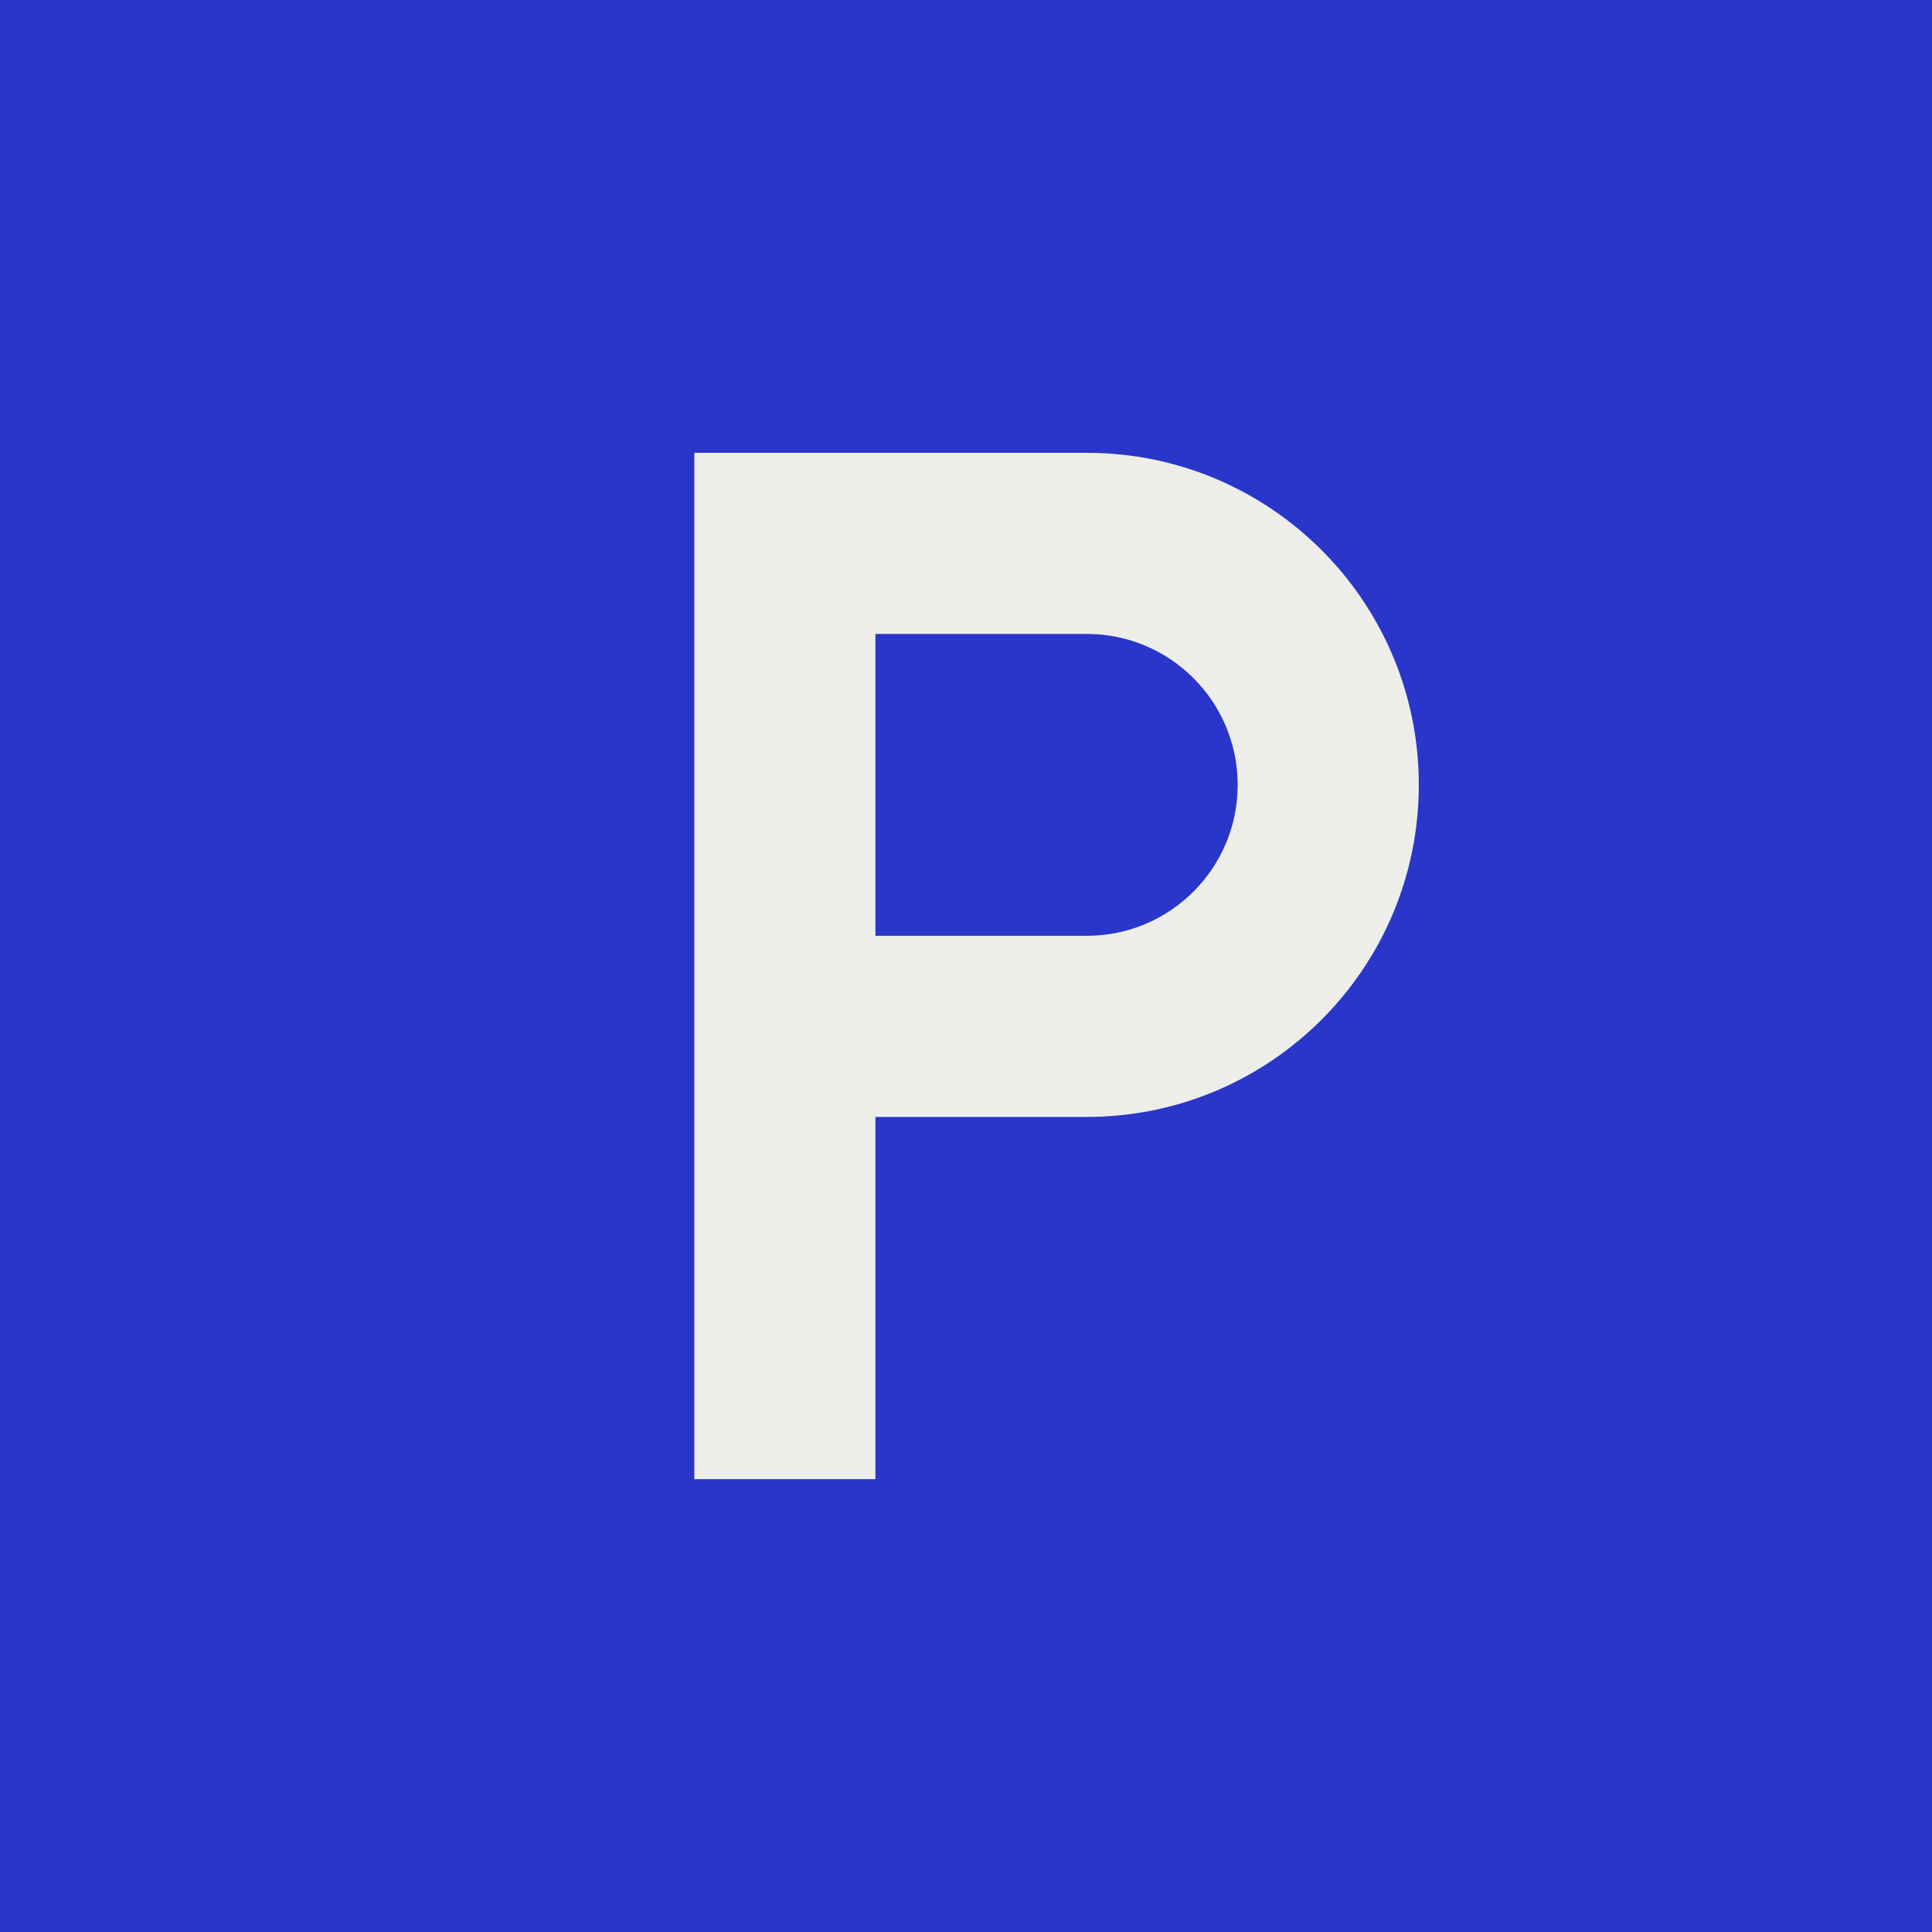
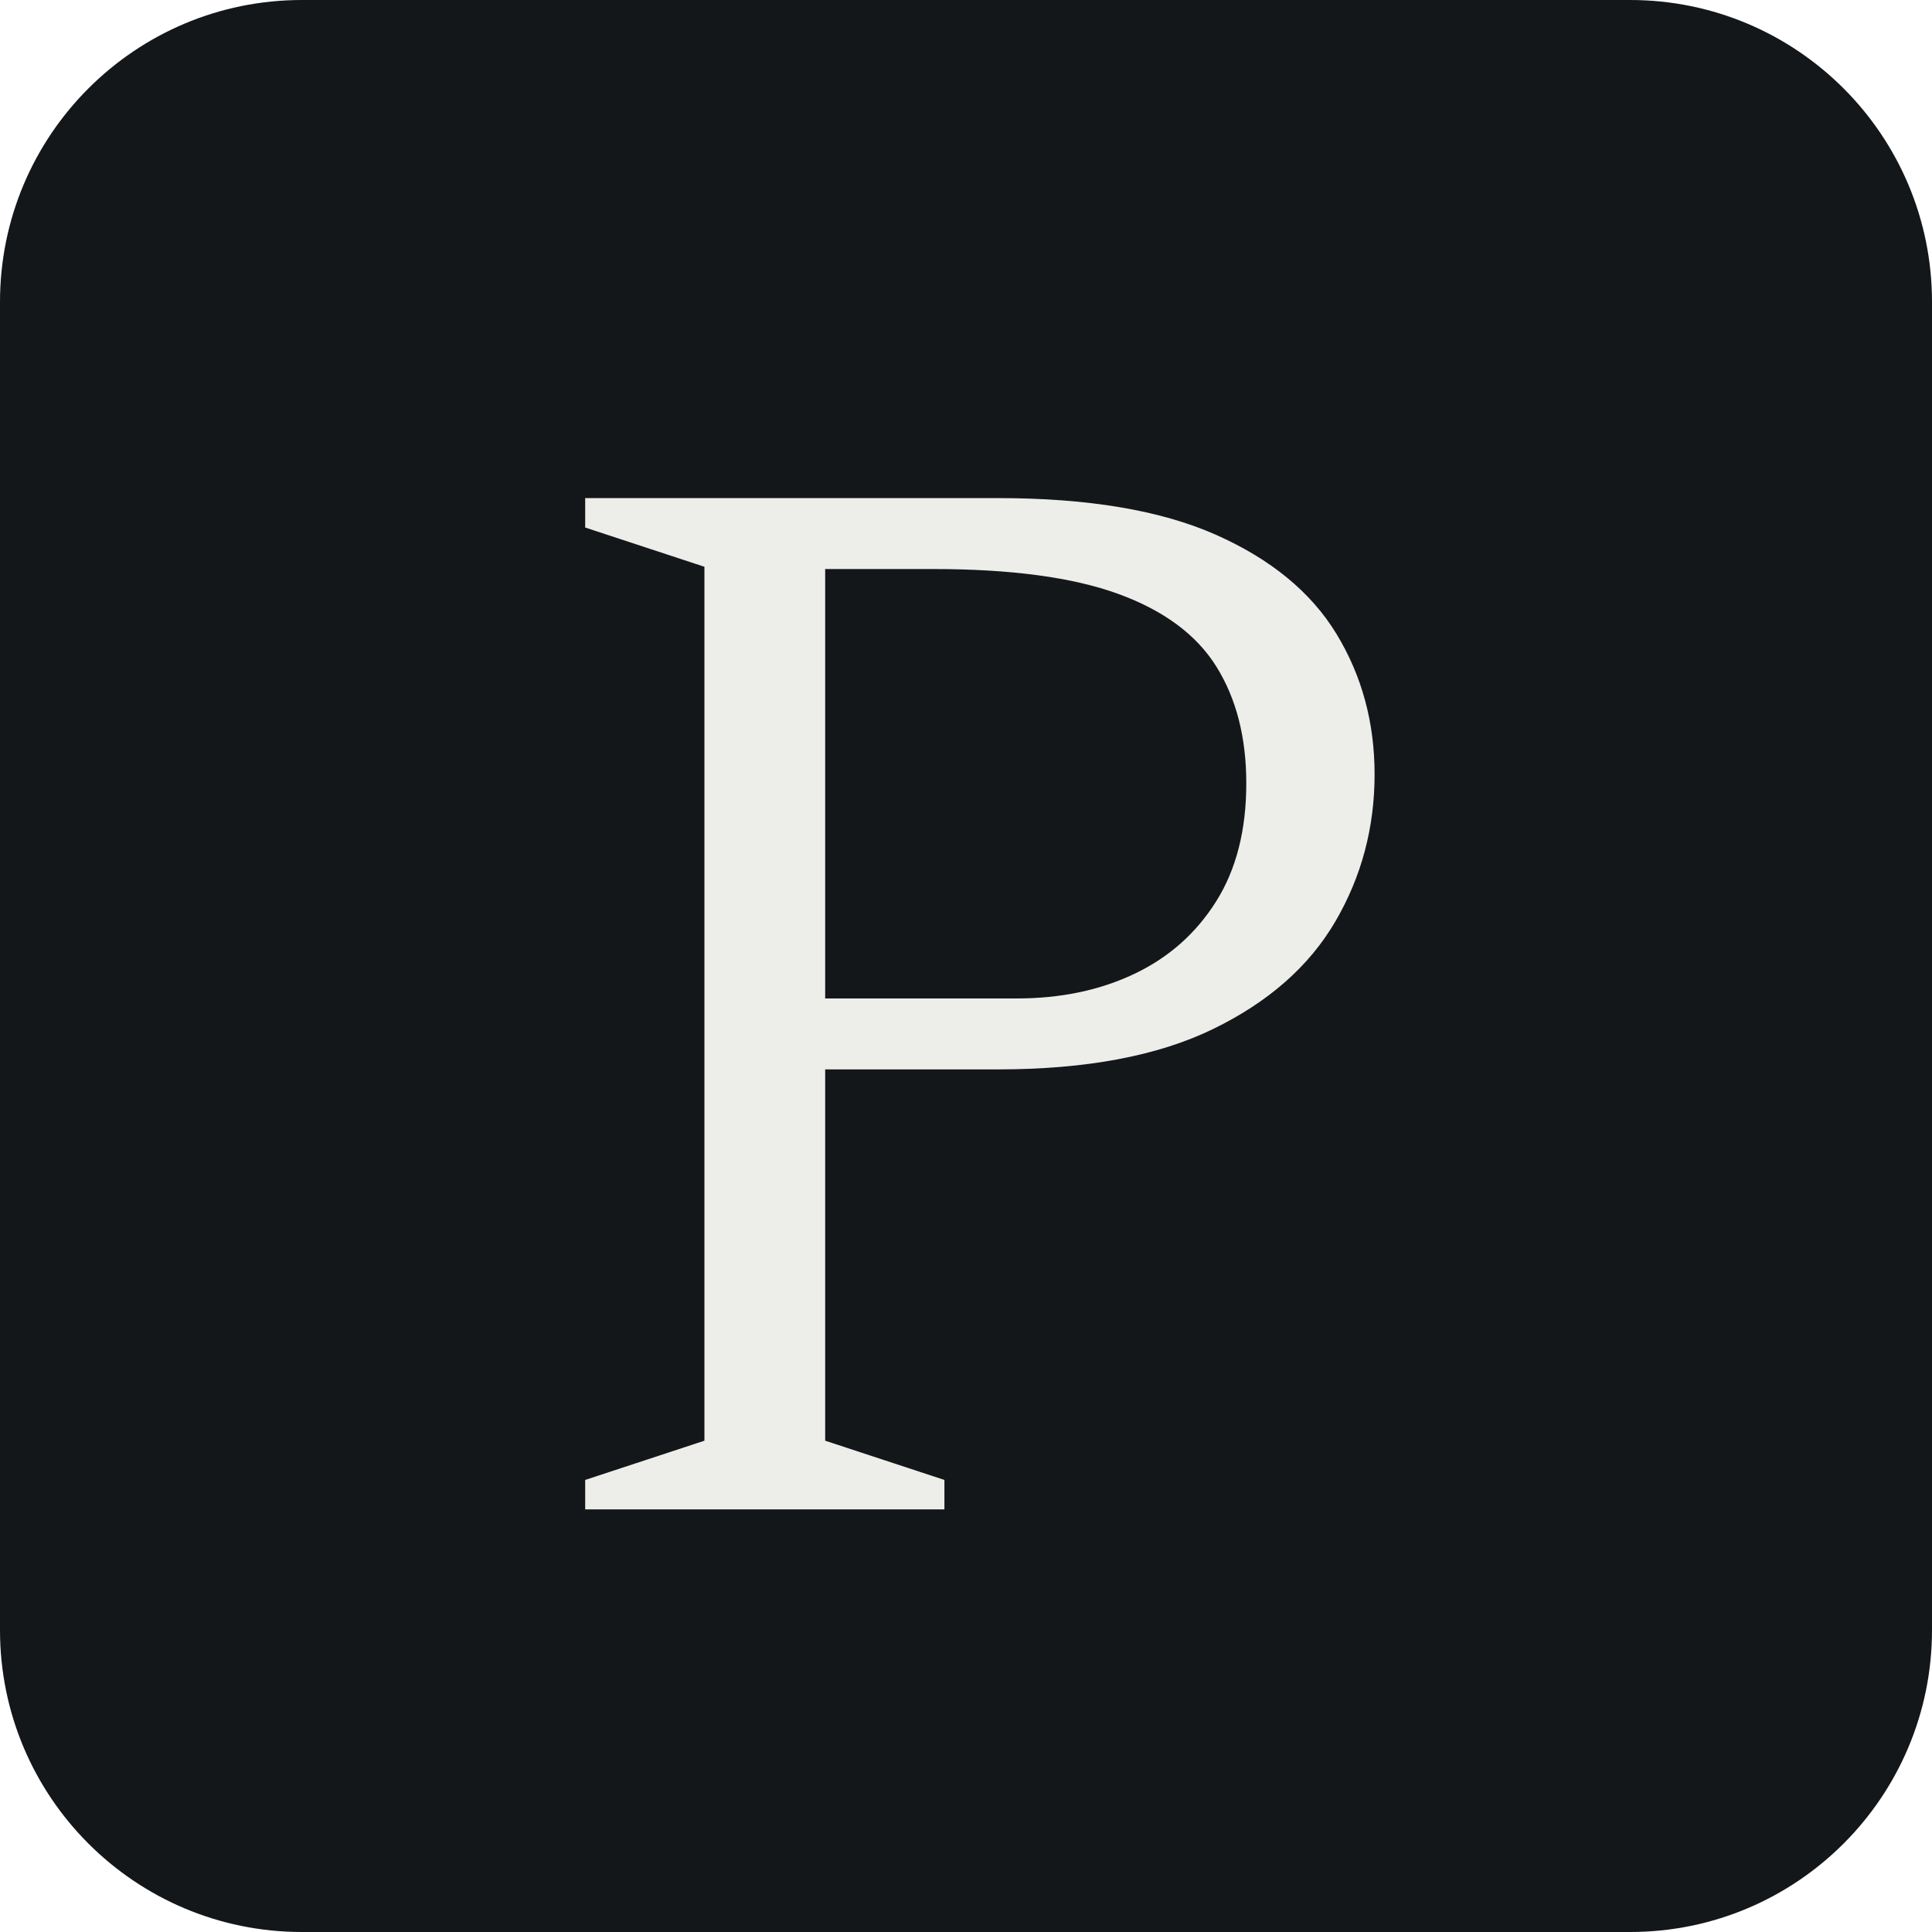
- <svg xmlns="http://www.w3.org/2000/svg" viewBox="0 0 64 64" role="img" aria-label="peledev.de">
-   <rect width="64" height="64" fill="#2A35C9" />
-   <path fill="#EDEEEA" fill-rule="evenodd" d="M23 15h13a11 11 0 0 1 0 22h-7v12h-6V15Zm6 6h7a5 5 0 0 1 0 10h-7V21Z" />
+ <svg xmlns="http://www.w3.org/2000/svg" viewBox="0 0 64 64" role="img" aria-label="Pele">
+   <rect width="64" height="64" rx="10" fill="#14171A" />
+   <g transform="translate(17.26 50.00) scale(0.025)">
+     <path d="M961 -962Q961 -1053 921.5 -1116.5Q882 -1180 791.5 -1213.0Q701 -1246 546 -1246H254L267 -1340H632Q811 -1340 920.5 -1291.5Q1030 -1243 1080.5 -1160.0Q1131 -1077 1131 -974Q1131 -868 1079.0 -779.0Q1027 -690 917.0 -636.5Q807 -583 632 -583H267L254 -677H657Q744 -677 812.5 -709.5Q881 -742 921.0 -805.5Q961 -869 961 -962ZM403 -1340V-91L561 -39V0H85V-39L243 -91V-1249L85 -1301V-1340Z" fill="#EDEEEA" />
+   </g>
</svg>
